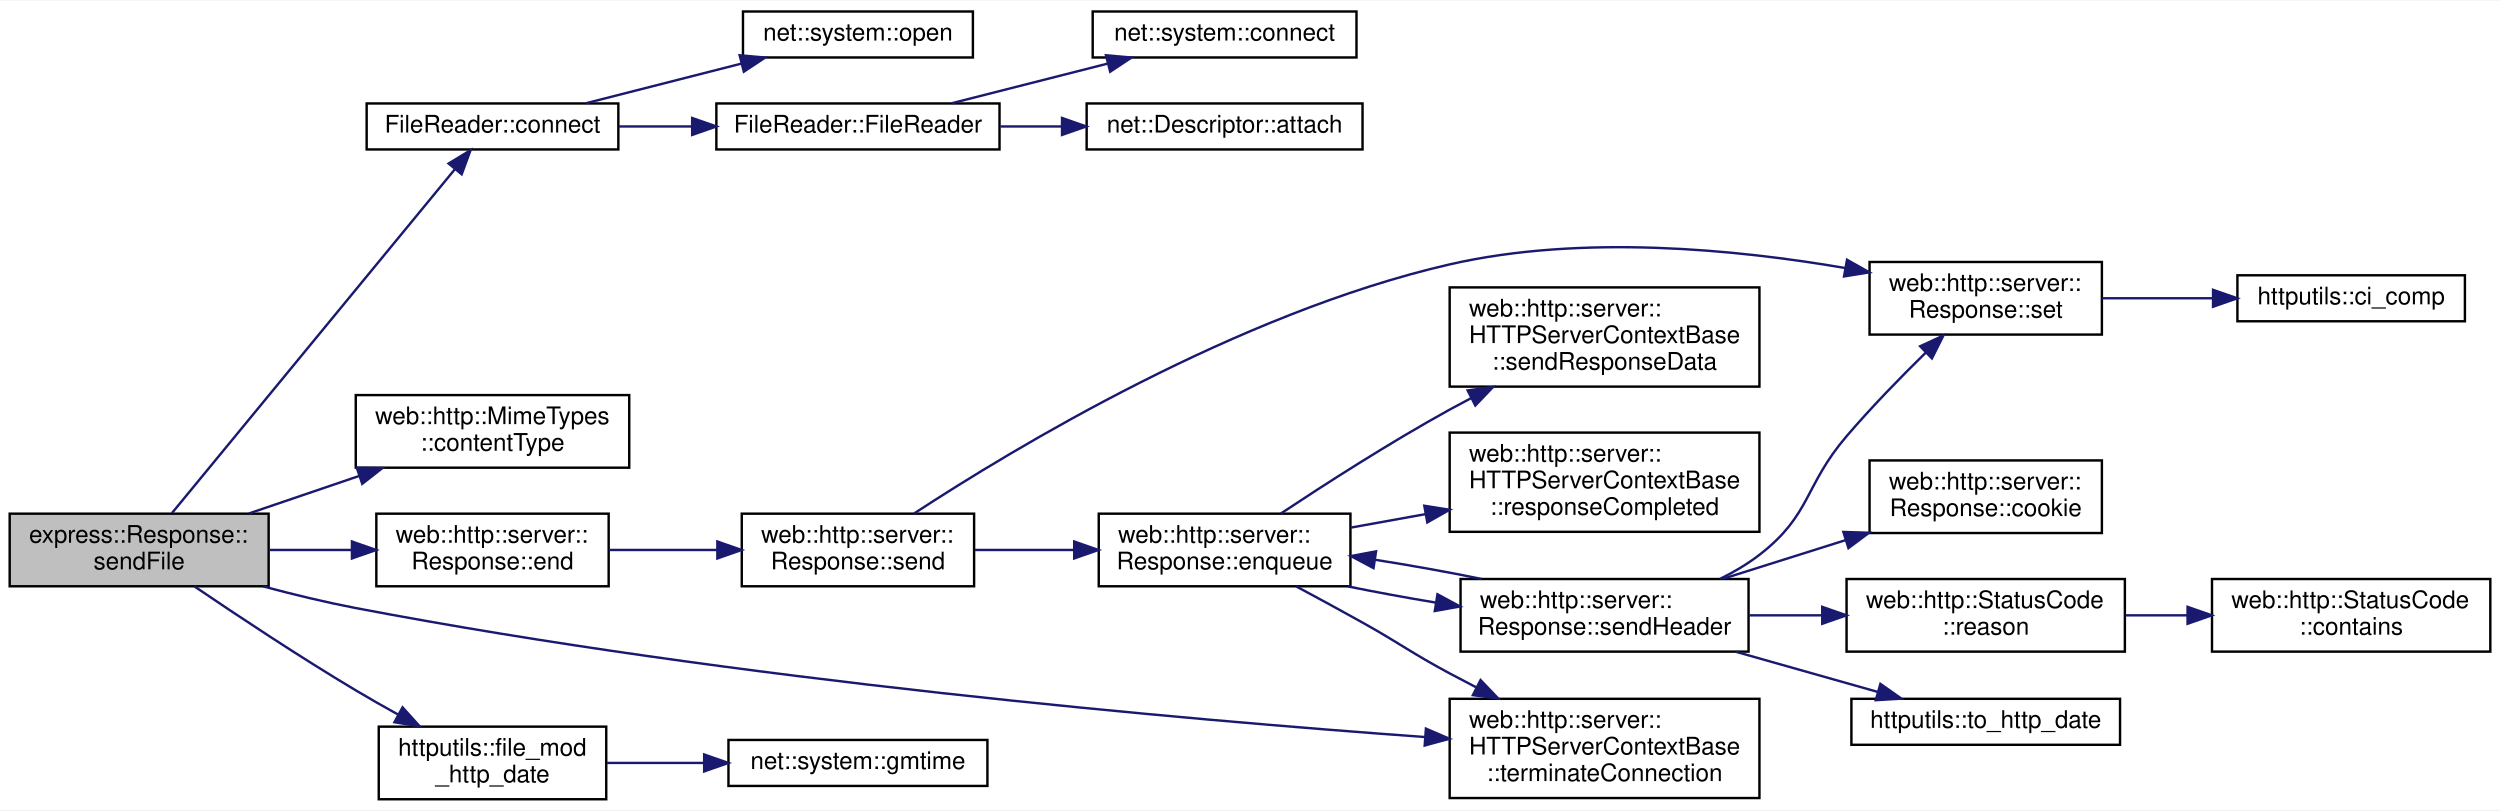
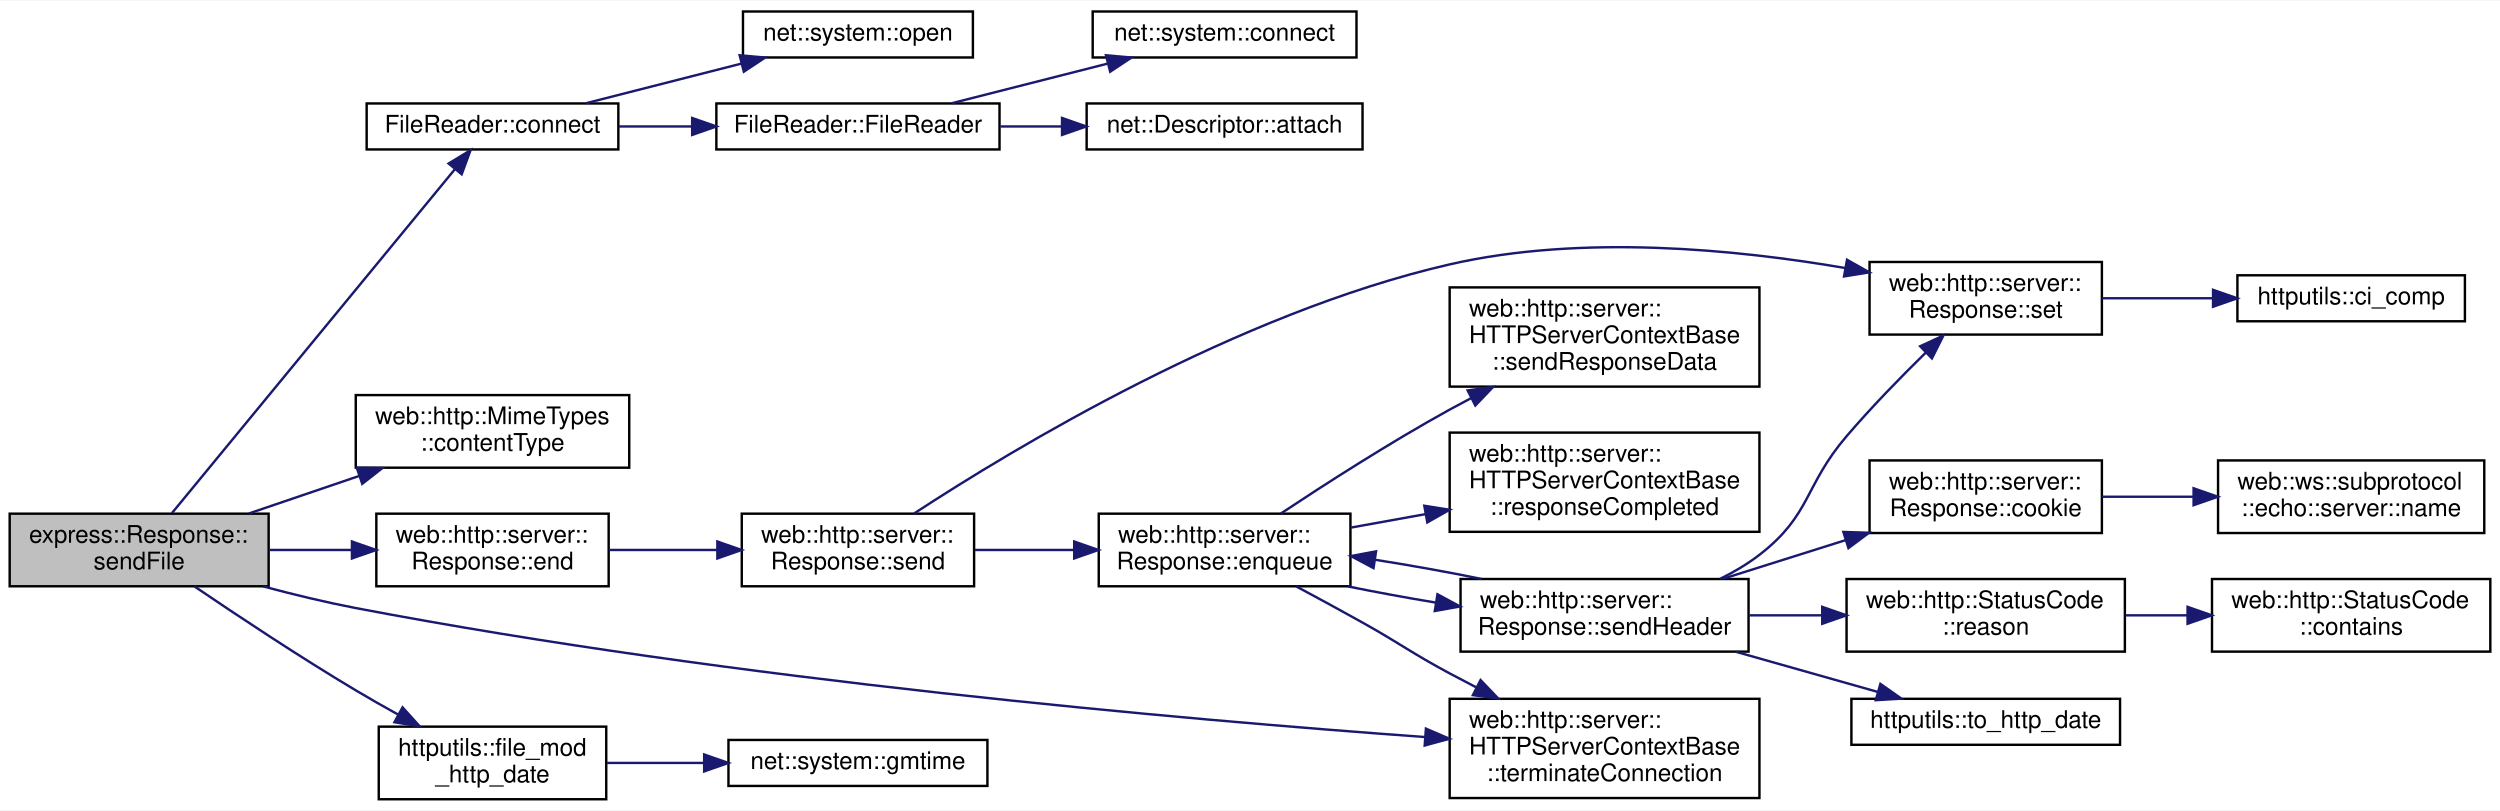
<svg xmlns="http://www.w3.org/2000/svg" xmlns:xlink="http://www.w3.org/1999/xlink" width="1033pt" height="335pt" viewBox="0.00 0.00 1033.00 334.50">
  <g id="graph0" class="graph" transform="scale(1 1) rotate(0) translate(4 330.5)">
    <polygon fill="white" stroke="transparent" points="-4,4 -4,-330.5 1029,-330.5 1029,4 -4,4" />
    <g id="node1" class="node">
      <g id="a_node1">
        <a xlink:title=" ">
          <polygon fill="#bfbfbf" stroke="black" points="0,-88.5 0,-118.5 107,-118.5 107,-88.5 0,-88.5" />
          <text text-anchor="start" x="8" y="-106.5" font-family="Helvetica,sans-Serif" font-size="10.00">express::Response::</text>
          <text text-anchor="middle" x="53.5" y="-95.5" font-family="Helvetica,sans-Serif" font-size="10.00">sendFile</text>
        </a>
      </g>
    </g>
    <g id="node2" class="node">
      <g id="a_node2">
        <a xlink:href="class_file_reader.html#aaf86cac20181301f63ad3bed68856953" target="_top" xlink:title=" ">
          <polygon fill="white" stroke="black" points="147.5,-269 147.5,-288 251.5,-288 251.5,-269 147.5,-269" />
          <text text-anchor="middle" x="199.5" y="-276" font-family="Helvetica,sans-Serif" font-size="10.00">FileReader::connect</text>
        </a>
      </g>
    </g>
    <g id="edge1" class="edge">
      <path fill="none" stroke="midnightblue" d="M67.03,-118.72C93.65,-151.07 155.72,-226.51 184,-260.88" />
      <polygon fill="midnightblue" stroke="midnightblue" points="181.36,-263.18 190.42,-268.68 186.77,-258.73 181.36,-263.18" />
    </g>
    <g id="node7" class="node">
      <g id="a_node7">
        <a xlink:href="classweb_1_1http_1_1_mime_types.html#a08aa7365e19c29f97369a3bedfcc3721" target="_top" xlink:title=" ">
          <polygon fill="white" stroke="black" points="143,-137.5 143,-167.5 256,-167.5 256,-137.5 143,-137.5" />
          <text text-anchor="start" x="151" y="-155.5" font-family="Helvetica,sans-Serif" font-size="10.00">web::http::MimeTypes</text>
          <text text-anchor="middle" x="199.5" y="-144.5" font-family="Helvetica,sans-Serif" font-size="10.00">::contentType</text>
        </a>
      </g>
    </g>
    <g id="edge6" class="edge">
      <path fill="none" stroke="midnightblue" d="M98.88,-118.6C113.25,-123.49 129.35,-128.97 144.35,-134.07" />
      <polygon fill="midnightblue" stroke="midnightblue" points="143.42,-137.46 154.02,-137.36 145.68,-130.83 143.42,-137.46" />
    </g>
    <g id="node8" class="node">
      <g id="a_node8">
        <a xlink:href="classweb_1_1http_1_1server_1_1_response.html#a761cba48efb6eed2fa816750670c03db" target="_top" xlink:title=" ">
          <polygon fill="white" stroke="black" points="151.5,-88.5 151.5,-118.5 247.5,-118.5 247.5,-88.5 151.5,-88.5" />
          <text text-anchor="start" x="159.5" y="-106.5" font-family="Helvetica,sans-Serif" font-size="10.00">web::http::server::</text>
          <text text-anchor="middle" x="199.5" y="-95.5" font-family="Helvetica,sans-Serif" font-size="10.00">Response::end</text>
        </a>
      </g>
    </g>
    <g id="edge7" class="edge">
      <path fill="none" stroke="midnightblue" d="M107.3,-103.5C118.36,-103.5 130.08,-103.5 141.29,-103.5" />
      <polygon fill="midnightblue" stroke="midnightblue" points="141.42,-107 151.42,-103.5 141.42,-100 141.42,-107" />
    </g>
-     <g id="node20" class="node">
-       <g id="a_node20">
+     <g id="node21" class="node">
+       <g id="a_node21">
        <a xlink:href="classweb_1_1http_1_1server_1_1_h_t_t_p_server_context_base.html#a154e94e54b84409f8a1f52a9ab50ae75" target="_top" xlink:title=" ">
          <polygon fill="white" stroke="black" points="595,-1 595,-42 723,-42 723,-1 595,-1" />
          <text text-anchor="start" x="603" y="-30" font-family="Helvetica,sans-Serif" font-size="10.00">web::http::server::</text>
          <text text-anchor="start" x="603" y="-19" font-family="Helvetica,sans-Serif" font-size="10.00">HTTPServerContextBase</text>
          <text text-anchor="middle" x="659" y="-8" font-family="Helvetica,sans-Serif" font-size="10.00">::terminateConnection</text>
        </a>
      </g>
    </g>
-     <g id="edge24" class="edge">
+     <g id="edge25" class="edge">
      <path fill="none" stroke="midnightblue" d="M104.73,-88.45C117.16,-85.12 130.49,-81.89 143,-79.5 298.94,-49.75 484.56,-33.46 584.88,-26.2" />
      <polygon fill="midnightblue" stroke="midnightblue" points="585.18,-29.69 594.91,-25.49 584.68,-22.71 585.18,-29.69" />
    </g>
-     <g id="node21" class="node">
-       <g id="a_node21">
+     <g id="node22" class="node">
+       <g id="a_node22">
        <a xlink:href="namespacehttputils.html#a4a2597267a4c6fae315ab7b85273ea61" target="_top" xlink:title=" ">
          <polygon fill="white" stroke="black" points="152.5,-0.5 152.5,-30.5 246.5,-30.5 246.5,-0.5 152.5,-0.5" />
          <text text-anchor="start" x="160.5" y="-18.5" font-family="Helvetica,sans-Serif" font-size="10.00">httputils::file_mod</text>
          <text text-anchor="middle" x="199.5" y="-7.5" font-family="Helvetica,sans-Serif" font-size="10.00">_http_date</text>
        </a>
      </g>
    </g>
-     <g id="edge22" class="edge">
+     <g id="edge23" class="edge">
      <path fill="none" stroke="midnightblue" d="M76.36,-88.43C94.07,-76.4 119.81,-59.33 143,-45.5 148.56,-42.19 154.5,-38.8 160.36,-35.56" />
      <polygon fill="midnightblue" stroke="midnightblue" points="162.33,-38.48 169.43,-30.61 158.98,-32.33 162.33,-38.48" />
    </g>
    <g id="node3" class="node">
      <g id="a_node3">
        <a xlink:href="class_file_reader.html#afbe7a27c0f1b821074b5ab2b00c8a30d" target="_top" xlink:title=" ">
          <polygon fill="white" stroke="black" points="292,-269 292,-288 409,-288 409,-269 292,-269" />
          <text text-anchor="middle" x="350.5" y="-276" font-family="Helvetica,sans-Serif" font-size="10.00">FileReader::FileReader</text>
        </a>
      </g>
    </g>
    <g id="edge2" class="edge">
      <path fill="none" stroke="midnightblue" d="M251.78,-278.5C261.5,-278.5 271.81,-278.5 281.95,-278.5" />
      <polygon fill="midnightblue" stroke="midnightblue" points="282,-282 292,-278.5 282,-275 282,-282" />
    </g>
    <g id="node6" class="node">
      <g id="a_node6">
        <a xlink:href="namespacenet_1_1system.html#a6d7e0ac4eb21446e2992eba757368f84" target="_top" xlink:title=" ">
          <polygon fill="white" stroke="black" points="303,-307 303,-326 398,-326 398,-307 303,-307" />
          <text text-anchor="middle" x="350.5" y="-314" font-family="Helvetica,sans-Serif" font-size="10.00">net::system::open</text>
        </a>
      </g>
    </g>
    <g id="edge5" class="edge">
      <path fill="none" stroke="midnightblue" d="M238.1,-288.09C257.58,-293.06 281.57,-299.18 302.3,-304.46" />
      <polygon fill="midnightblue" stroke="midnightblue" points="301.62,-307.9 312.17,-306.98 303.35,-301.12 301.62,-307.9" />
    </g>
    <g id="node4" class="node">
      <g id="a_node4">
        <a xlink:href="classnet_1_1_descriptor.html#a0dfe1354c24136c4d50c21c8138f53dd" target="_top" xlink:title=" ">
          <polygon fill="white" stroke="black" points="445,-269 445,-288 559,-288 559,-269 445,-269" />
          <text text-anchor="middle" x="502" y="-276" font-family="Helvetica,sans-Serif" font-size="10.00">net::Descriptor::attach</text>
        </a>
      </g>
    </g>
    <g id="edge3" class="edge">
      <path fill="none" stroke="midnightblue" d="M409.3,-278.5C417.6,-278.5 426.18,-278.5 434.63,-278.5" />
      <polygon fill="midnightblue" stroke="midnightblue" points="434.83,-282 444.83,-278.5 434.83,-275 434.83,-282" />
    </g>
    <g id="node5" class="node">
      <g id="a_node5">
        <a xlink:href="namespacenet_1_1system.html#ae579d34c58f571bba93e3dd2a00cfeb0" target="_top" xlink:title=" ">
          <polygon fill="white" stroke="black" points="447.5,-307 447.5,-326 556.5,-326 556.5,-307 447.5,-307" />
          <text text-anchor="middle" x="502" y="-314" font-family="Helvetica,sans-Serif" font-size="10.00">net::system::connect</text>
        </a>
      </g>
    </g>
    <g id="edge4" class="edge">
      <path fill="none" stroke="midnightblue" d="M389.23,-288.09C408.78,-293.06 432.85,-299.18 453.64,-304.46" />
      <polygon fill="midnightblue" stroke="midnightblue" points="452.99,-307.91 463.55,-306.98 454.72,-301.12 452.99,-307.91" />
    </g>
    <g id="node9" class="node">
      <g id="a_node9">
        <a xlink:href="classweb_1_1http_1_1server_1_1_response.html#ad13e93ee083ee9e780a4478a86fdefec" target="_top" xlink:title=" ">
          <polygon fill="white" stroke="black" points="302.5,-88.5 302.5,-118.5 398.5,-118.5 398.5,-88.5 302.5,-88.5" />
          <text text-anchor="start" x="310.5" y="-106.5" font-family="Helvetica,sans-Serif" font-size="10.00">web::http::server::</text>
          <text text-anchor="middle" x="350.5" y="-95.5" font-family="Helvetica,sans-Serif" font-size="10.00">Response::send</text>
        </a>
      </g>
    </g>
    <g id="edge8" class="edge">
      <path fill="none" stroke="midnightblue" d="M247.64,-103.5C261.85,-103.5 277.59,-103.5 292.36,-103.5" />
      <polygon fill="midnightblue" stroke="midnightblue" points="292.41,-107 302.41,-103.5 292.41,-100 292.41,-107" />
    </g>
    <g id="node10" class="node">
      <g id="a_node10">
        <a xlink:href="classweb_1_1http_1_1server_1_1_response.html#a6bdff1ff4fb13a952df7bfefd0b87667" target="_top" xlink:title=" ">
          <polygon fill="white" stroke="black" points="450,-88.5 450,-118.5 554,-118.5 554,-88.5 450,-88.5" />
          <text text-anchor="start" x="458" y="-106.5" font-family="Helvetica,sans-Serif" font-size="10.00">web::http::server::</text>
          <text text-anchor="middle" x="502" y="-95.5" font-family="Helvetica,sans-Serif" font-size="10.00">Response::enqueue</text>
        </a>
      </g>
    </g>
    <g id="edge9" class="edge">
      <path fill="none" stroke="midnightblue" d="M398.8,-103.5C411.75,-103.5 425.98,-103.5 439.6,-103.5" />
      <polygon fill="midnightblue" stroke="midnightblue" points="439.86,-107 449.86,-103.5 439.86,-100 439.86,-107" />
    </g>
-     <g id="node16" class="node">
-       <g id="a_node16">
+     <g id="node17" class="node">
+       <g id="a_node17">
        <a xlink:href="classweb_1_1http_1_1server_1_1_response.html#a82301ce94e8418a2d0b9bc052207a178" target="_top" xlink:title=" ">
          <polygon fill="white" stroke="black" points="768.5,-192.5 768.5,-222.5 864.5,-222.5 864.5,-192.5 768.5,-192.5" />
          <text text-anchor="start" x="776.5" y="-210.5" font-family="Helvetica,sans-Serif" font-size="10.00">web::http::server::</text>
          <text text-anchor="middle" x="816.5" y="-199.5" font-family="Helvetica,sans-Serif" font-size="10.00">Response::set</text>
        </a>
      </g>
    </g>
-     <g id="edge21" class="edge">
+     <g id="edge22" class="edge">
      <path fill="none" stroke="midnightblue" d="M373.71,-118.58C415.05,-145.62 507.55,-201.43 595,-221.5 649.57,-234.03 713.59,-227.72 758.55,-219.98" />
      <polygon fill="midnightblue" stroke="midnightblue" points="759.19,-223.42 768.41,-218.21 757.95,-216.53 759.19,-223.42" />
    </g>
    <g id="node11" class="node">
      <g id="a_node11">
        <a xlink:href="classweb_1_1http_1_1server_1_1_h_t_t_p_server_context_base.html#ac7ffe34f726c39920f3e82493e2be32a" target="_top" xlink:title=" ">
          <polygon fill="white" stroke="black" points="595,-111 595,-152 723,-152 723,-111 595,-111" />
          <text text-anchor="start" x="603" y="-140" font-family="Helvetica,sans-Serif" font-size="10.00">web::http::server::</text>
          <text text-anchor="start" x="603" y="-129" font-family="Helvetica,sans-Serif" font-size="10.00">HTTPServerContextBase</text>
          <text text-anchor="middle" x="659" y="-118" font-family="Helvetica,sans-Serif" font-size="10.00">::responseCompleted</text>
        </a>
      </g>
    </g>
    <g id="edge10" class="edge">
      <path fill="none" stroke="midnightblue" d="M554.18,-112.75C564.07,-114.53 574.61,-116.44 585.04,-118.32" />
      <polygon fill="midnightblue" stroke="midnightblue" points="584.52,-121.78 594.98,-120.12 585.76,-114.89 584.52,-121.78" />
    </g>
    <g id="node12" class="node">
      <g id="a_node12">
        <a xlink:href="classweb_1_1http_1_1server_1_1_response.html#a4fae387fd1d11b86260f4572bfebfce2" target="_top" xlink:title=" ">
          <polygon fill="white" stroke="black" points="599.5,-61.5 599.5,-91.5 718.5,-91.5 718.5,-61.5 599.5,-61.5" />
          <text text-anchor="start" x="607.5" y="-79.5" font-family="Helvetica,sans-Serif" font-size="10.00">web::http::server::</text>
          <text text-anchor="middle" x="659" y="-68.5" font-family="Helvetica,sans-Serif" font-size="10.00">Response::sendHeader</text>
        </a>
      </g>
    </g>
    <g id="edge11" class="edge">
      <path fill="none" stroke="midnightblue" d="M552.9,-88.45C564.44,-86.1 576.93,-83.8 589.13,-81.78" />
      <polygon fill="midnightblue" stroke="midnightblue" points="589.96,-85.2 599.28,-80.16 588.85,-78.28 589.96,-85.2" />
    </g>
-     <g id="node19" class="node">
-       <g id="a_node19">
+     <g id="node20" class="node">
+       <g id="a_node20">
        <a xlink:href="classweb_1_1http_1_1server_1_1_h_t_t_p_server_context_base.html#ad0a467534cbc842bb17fcd7a9bf3837c" target="_top" xlink:title=" ">
          <polygon fill="white" stroke="black" points="595,-171 595,-212 723,-212 723,-171 595,-171" />
          <text text-anchor="start" x="603" y="-200" font-family="Helvetica,sans-Serif" font-size="10.00">web::http::server::</text>
          <text text-anchor="start" x="603" y="-189" font-family="Helvetica,sans-Serif" font-size="10.00">HTTPServerContextBase</text>
          <text text-anchor="middle" x="659" y="-178" font-family="Helvetica,sans-Serif" font-size="10.00">::sendResponseData</text>
        </a>
      </g>
    </g>
-     <g id="edge19" class="edge">
+     <g id="edge20" class="edge">
      <path fill="none" stroke="midnightblue" d="M525.24,-118.56C543.6,-130.74 570.52,-148.02 595,-161.5 597.87,-163.08 600.83,-164.66 603.83,-166.22" />
      <polygon fill="midnightblue" stroke="midnightblue" points="602.43,-169.43 612.93,-170.84 605.6,-163.19 602.43,-169.43" />
    </g>
-     <g id="edge20" class="edge">
+     <g id="edge21" class="edge">
      <path fill="none" stroke="midnightblue" d="M531.6,-88.44C540.42,-83.72 550.14,-78.45 559,-73.5 575.17,-64.46 578.68,-61.26 595,-52.5 598.52,-50.61 602.18,-48.69 605.88,-46.79" />
      <polygon fill="midnightblue" stroke="midnightblue" points="607.76,-49.76 615.09,-42.11 604.59,-43.52 607.76,-49.76" />
    </g>
-     <g id="edge13" class="edge">
+     <g id="edge14" class="edge">
      <path fill="none" stroke="midnightblue" d="M608.19,-91.53C594.16,-94.39 578.74,-97.17 564.14,-99.46" />
      <polygon fill="midnightblue" stroke="midnightblue" points="563.54,-96.01 554.18,-100.98 564.59,-102.94 563.54,-96.01" />
    </g>
    <g id="node13" class="node">
      <g id="a_node13">
        <a xlink:href="classweb_1_1http_1_1server_1_1_response.html#aa9a6f2cbf1a4f186db94f9a2d5d6da08" target="_top" xlink:title=" ">
          <polygon fill="white" stroke="black" points="768.5,-110.5 768.5,-140.5 864.5,-140.5 864.5,-110.5 768.5,-110.5" />
          <text text-anchor="start" x="776.5" y="-128.5" font-family="Helvetica,sans-Serif" font-size="10.00">web::http::server::</text>
          <text text-anchor="middle" x="816.5" y="-117.5" font-family="Helvetica,sans-Serif" font-size="10.00">Response::cookie</text>
        </a>
      </g>
    </g>
    <g id="edge12" class="edge">
      <path fill="none" stroke="midnightblue" d="M707.92,-91.6C723.96,-96.66 742,-102.34 758.65,-107.59" />
      <polygon fill="midnightblue" stroke="midnightblue" points="757.68,-110.95 768.27,-110.62 759.78,-104.27 757.68,-110.95" />
    </g>
-     <g id="node14" class="node">
-       <g id="a_node14">
+     <g id="node15" class="node">
+       <g id="a_node15">
        <a xlink:href="classweb_1_1http_1_1_status_code.html#ad3c635f1cb778cdb4a2e23332ebda277" target="_top" xlink:title=" ">
          <polygon fill="white" stroke="black" points="759,-61.5 759,-91.5 874,-91.5 874,-61.5 759,-61.5" />
          <text text-anchor="start" x="767" y="-79.5" font-family="Helvetica,sans-Serif" font-size="10.00">web::http::StatusCode</text>
          <text text-anchor="middle" x="816.5" y="-68.5" font-family="Helvetica,sans-Serif" font-size="10.00">::reason</text>
        </a>
      </g>
    </g>
-     <g id="edge14" class="edge">
+     <g id="edge15" class="edge">
      <path fill="none" stroke="midnightblue" d="M718.79,-76.5C728.55,-76.5 738.75,-76.5 748.69,-76.5" />
      <polygon fill="midnightblue" stroke="midnightblue" points="748.94,-80 758.94,-76.5 748.94,-73 748.94,-80" />
    </g>
-     <g id="edge16" class="edge">
+     <g id="edge17" class="edge">
      <path fill="none" stroke="midnightblue" d="M706.7,-91.54C712.47,-94.38 718.06,-97.69 723,-101.5 744.39,-118.01 741.44,-129.96 759,-150.5 769.2,-162.43 781.36,-174.9 791.79,-185.12" />
      <polygon fill="midnightblue" stroke="midnightblue" points="789.4,-187.68 799.02,-192.13 794.27,-182.66 789.4,-187.68" />
    </g>
-     <g id="node18" class="node">
-       <g id="a_node18">
+     <g id="node19" class="node">
+       <g id="a_node19">
        <a xlink:href="namespacehttputils.html#a01539c1af68e4d072d3507ae44c0b02a" target="_top" xlink:title=" ">
          <polygon fill="white" stroke="black" points="761,-23 761,-42 872,-42 872,-23 761,-23" />
          <text text-anchor="middle" x="816.5" y="-30" font-family="Helvetica,sans-Serif" font-size="10.00">httputils::to_http_date</text>
        </a>
      </g>
    </g>
-     <g id="edge18" class="edge">
+     <g id="edge19" class="edge">
      <path fill="none" stroke="midnightblue" d="M713.08,-61.48C732.23,-56.06 753.61,-50.01 771.87,-44.85" />
      <polygon fill="midnightblue" stroke="midnightblue" points="772.98,-48.17 781.65,-42.08 771.07,-41.43 772.98,-48.17" />
    </g>
-     <g id="node15" class="node">
-       <g id="a_node15">
+     <g id="node14" class="node">
+       <g id="a_node14">
+         <a xlink:href="namespaceweb_1_1ws_1_1subprotocol_1_1echo_1_1server.html#af4a384a2fa866309df7f32586621f0b6" target="_top" xlink:title=" ">
+           <polygon fill="white" stroke="black" points="912.5,-110.5 912.5,-140.5 1022.5,-140.5 1022.5,-110.5 912.5,-110.5" />
+           <text text-anchor="start" x="920.5" y="-128.5" font-family="Helvetica,sans-Serif" font-size="10.00">web::ws::subprotocol</text>
+           <text text-anchor="middle" x="967.5" y="-117.5" font-family="Helvetica,sans-Serif" font-size="10.00">::echo::server::name</text>
+         </a>
+       </g>
+     </g>
+     <g id="edge13" class="edge">
+       <path fill="none" stroke="midnightblue" d="M864.64,-125.5C876.62,-125.5 889.69,-125.5 902.35,-125.5" />
+       <polygon fill="midnightblue" stroke="midnightblue" points="902.39,-129 912.39,-125.5 902.39,-122 902.39,-129" />
+     </g>
+     <g id="node16" class="node">
+       <g id="a_node16">
        <a xlink:href="classweb_1_1http_1_1_status_code.html#a7128168d2becba8d8bfd0e47ab2854ff" target="_top" xlink:title=" ">
          <polygon fill="white" stroke="black" points="910,-61.5 910,-91.5 1025,-91.5 1025,-61.5 910,-61.5" />
          <text text-anchor="start" x="918" y="-79.5" font-family="Helvetica,sans-Serif" font-size="10.00">web::http::StatusCode</text>
          <text text-anchor="middle" x="967.5" y="-68.5" font-family="Helvetica,sans-Serif" font-size="10.00">::contains</text>
        </a>
      </g>
    </g>
-     <g id="edge15" class="edge">
+     <g id="edge16" class="edge">
      <path fill="none" stroke="midnightblue" d="M874.26,-76.5C882.56,-76.5 891.17,-76.5 899.65,-76.5" />
      <polygon fill="midnightblue" stroke="midnightblue" points="899.9,-80 909.9,-76.5 899.9,-73 899.9,-80" />
    </g>
-     <g id="node17" class="node">
-       <g id="a_node17">
+     <g id="node18" class="node">
+       <g id="a_node18">
        <a xlink:href="namespacehttputils.html#a87e2c03071ddffa8a616ea13d641aafc" target="_top" xlink:title=" ">
          <polygon fill="white" stroke="black" points="920.5,-198 920.5,-217 1014.5,-217 1014.5,-198 920.5,-198" />
          <text text-anchor="middle" x="967.5" y="-205" font-family="Helvetica,sans-Serif" font-size="10.00">httputils::ci_comp</text>
        </a>
      </g>
    </g>
-     <g id="edge17" class="edge">
+     <g id="edge18" class="edge">
      <path fill="none" stroke="midnightblue" d="M864.64,-207.5C879.12,-207.5 895.2,-207.5 910.23,-207.5" />
      <polygon fill="midnightblue" stroke="midnightblue" points="910.43,-211 920.43,-207.5 910.43,-204 910.43,-211" />
    </g>
-     <g id="node22" class="node">
-       <g id="a_node22">
+     <g id="node23" class="node">
+       <g id="a_node23">
        <a xlink:href="namespacenet_1_1system.html#a4c3fad621656ff9b26b177278b3db55c" target="_top" xlink:title=" ">
          <polygon fill="white" stroke="black" points="297,-6 297,-25 404,-25 404,-6 297,-6" />
          <text text-anchor="middle" x="350.5" y="-13" font-family="Helvetica,sans-Serif" font-size="10.00">net::system::gmtime</text>
        </a>
      </g>
    </g>
-     <g id="edge23" class="edge">
+     <g id="edge24" class="edge">
      <path fill="none" stroke="midnightblue" d="M246.83,-15.5C259.49,-15.5 273.43,-15.5 286.84,-15.5" />
      <polygon fill="midnightblue" stroke="midnightblue" points="286.96,-19 296.96,-15.5 286.96,-12 286.96,-19" />
    </g>
  </g>
</svg>
